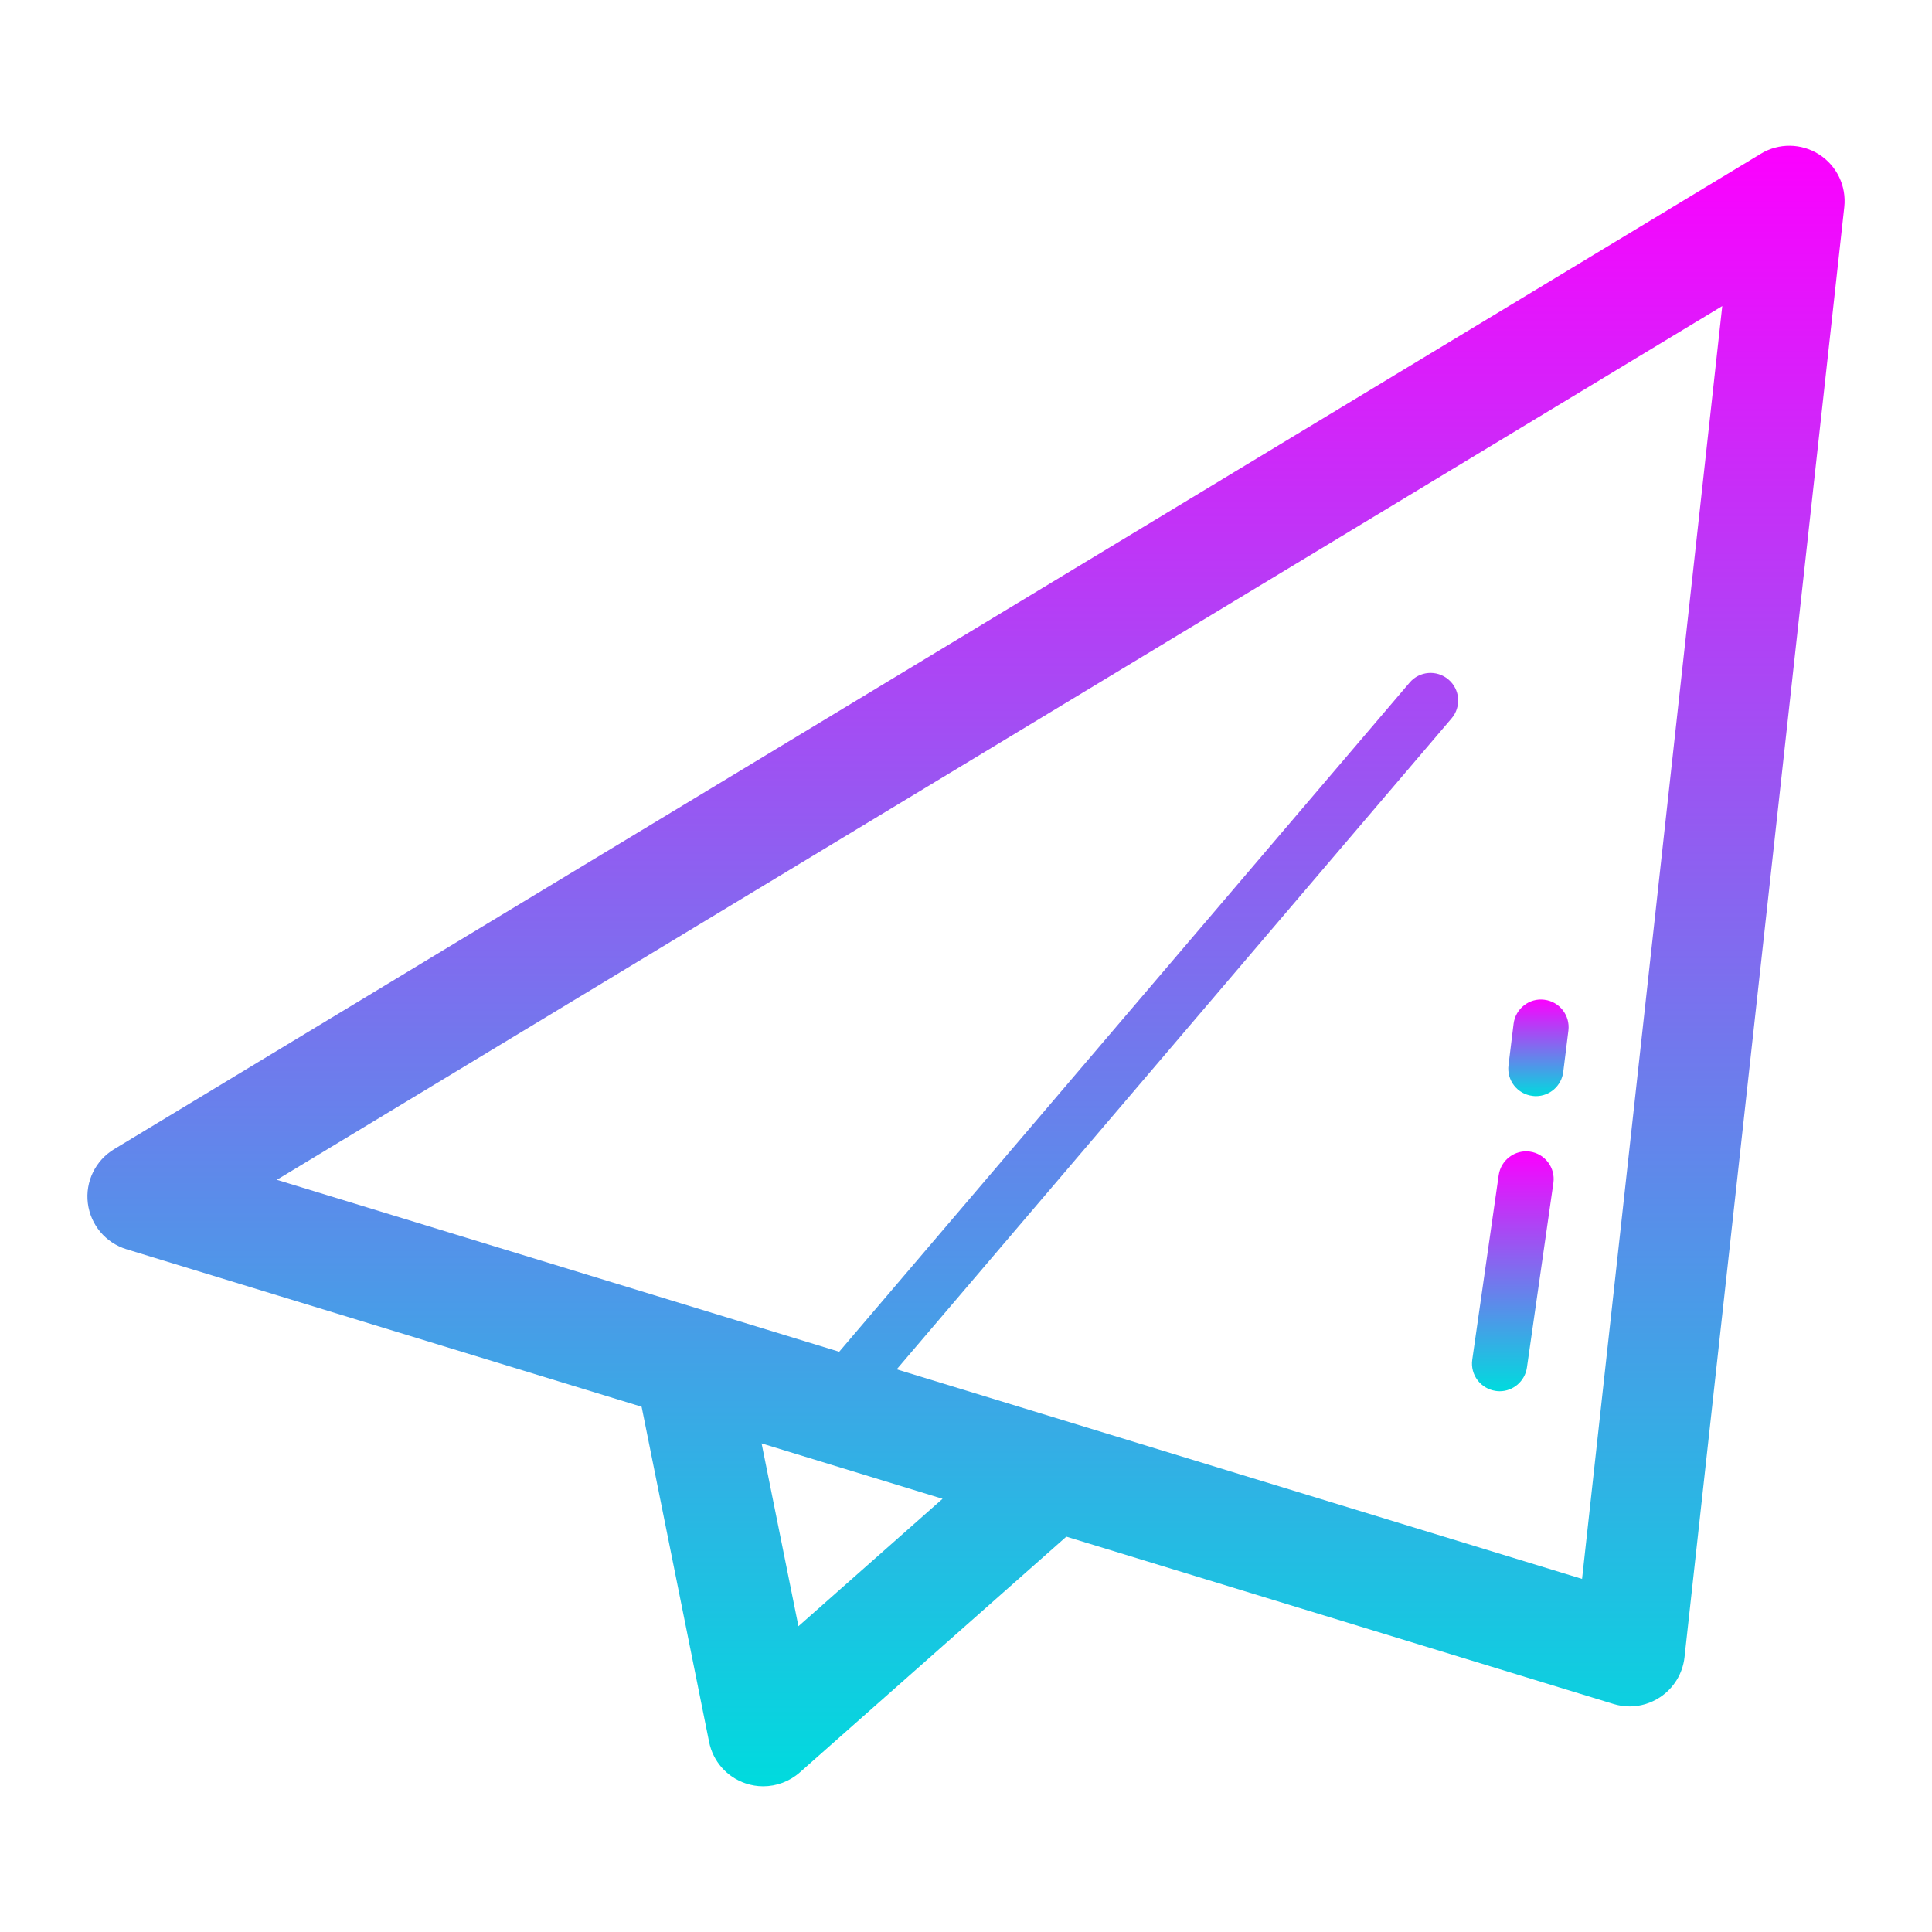
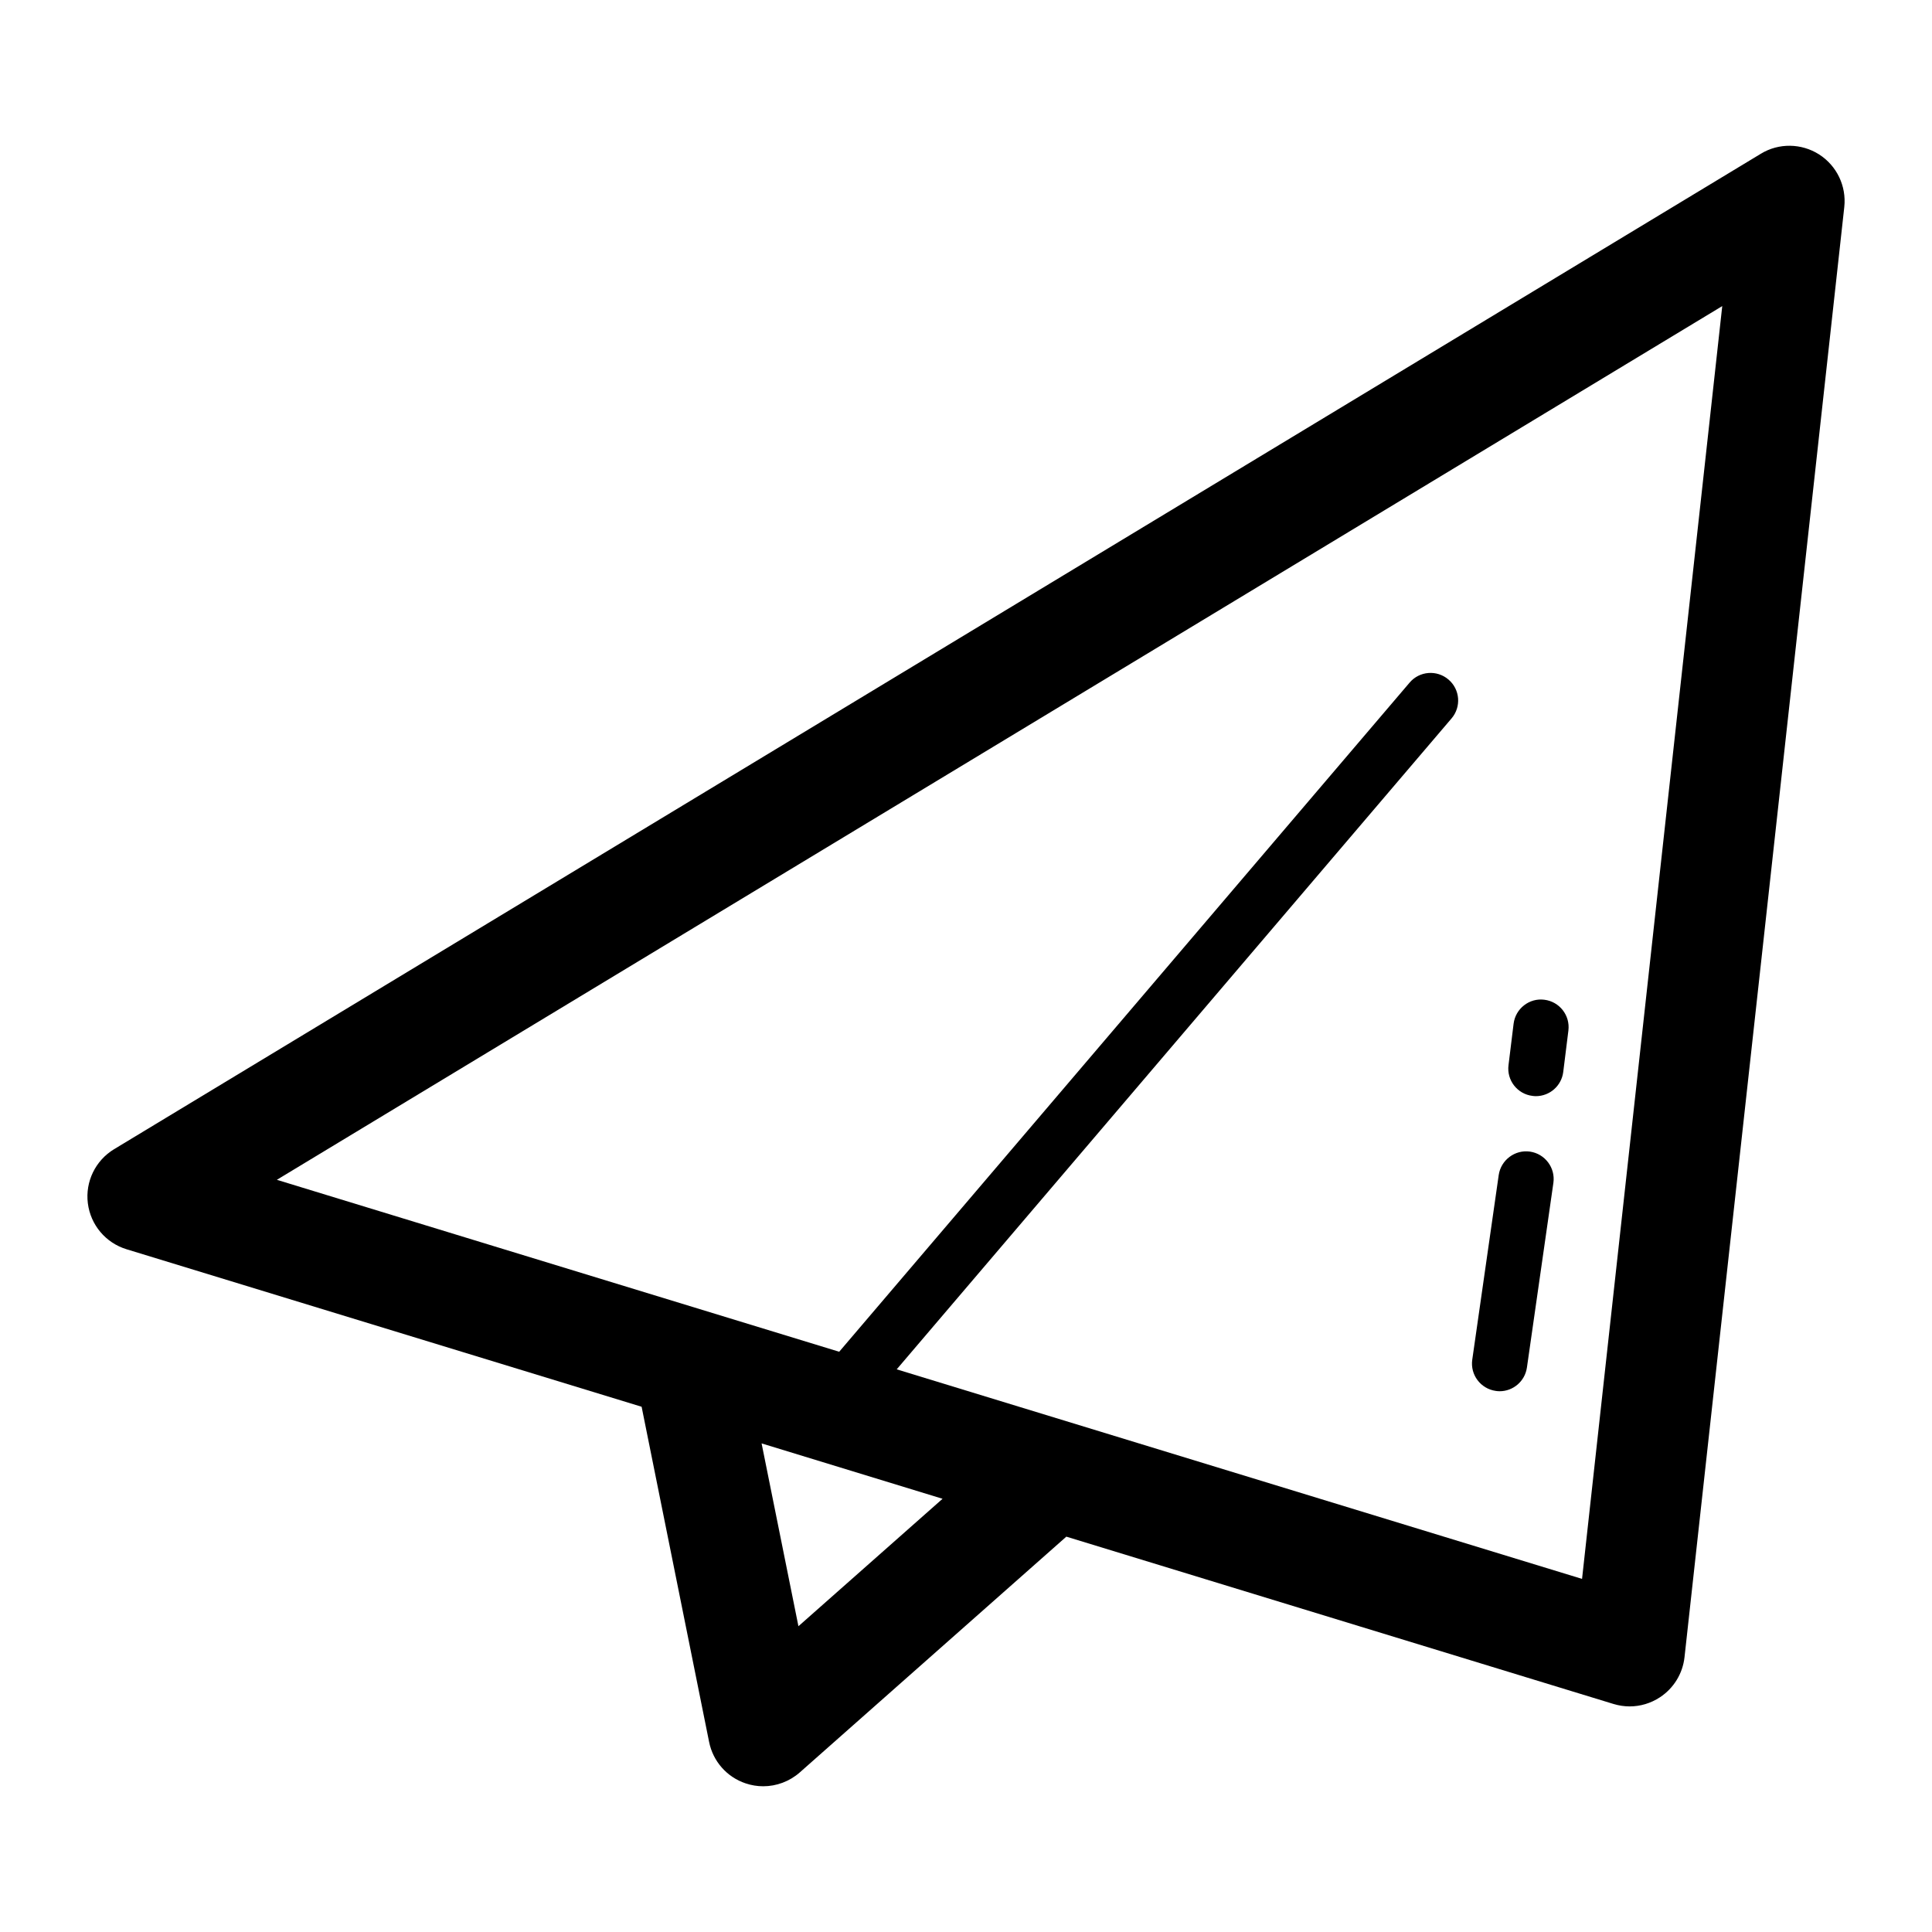
<svg xmlns="http://www.w3.org/2000/svg" width="30" height="30" viewBox="0 0 30 30" fill="none">
-   <path d="M28.247 2.398C27.972 2.223 27.62 2.218 27.343 2.387L1.771 17.845C1.482 18.02 1.322 18.349 1.364 18.684C1.406 19.02 1.641 19.299 1.964 19.398L9.963 21.844L11.011 27.049C11.071 27.349 11.287 27.595 11.578 27.692C11.667 27.722 11.759 27.737 11.851 27.737C12.057 27.737 12.26 27.662 12.419 27.522L16.558 23.861L25.054 26.459C25.136 26.484 25.221 26.497 25.305 26.497C25.471 26.497 25.635 26.448 25.776 26.355C25.989 26.215 26.129 25.987 26.157 25.733L28.638 3.214C28.673 2.89 28.522 2.574 28.247 2.398ZM12.398 25.252L11.826 22.413L14.636 23.273L12.398 25.252ZM24.566 24.517L13.924 21.263L22.54 11.155C22.693 10.975 22.672 10.705 22.492 10.552C22.312 10.398 22.041 10.419 21.888 10.6L13.031 20.99L4.299 18.32L26.743 4.753L24.566 24.517Z" fill="url(#paint0_linear_983_3)" />
-   <path d="M23.796 17.017C23.814 17.02 23.832 17.021 23.849 17.021C24.063 17.021 24.247 16.862 24.274 16.645L24.354 16.002C24.383 15.767 24.216 15.553 23.981 15.524C23.747 15.493 23.532 15.662 23.503 15.897L23.424 16.54C23.394 16.775 23.562 16.989 23.796 17.017Z" fill="url(#paint1_linear_983_3)" />
-   <path d="M23.225 21.598C23.245 21.601 23.266 21.603 23.286 21.603C23.496 21.603 23.679 21.449 23.71 21.235L24.121 18.367C24.154 18.133 23.991 17.916 23.757 17.882C23.525 17.849 23.306 18.012 23.272 18.246L22.861 21.114C22.828 21.348 22.991 21.564 23.225 21.598Z" fill="url(#paint2_linear_983_3)" />
+   <path d="M28.247 2.398C27.972 2.223 27.62 2.218 27.343 2.387L1.771 17.845C1.482 18.02 1.322 18.349 1.364 18.684C1.406 19.02 1.641 19.299 1.964 19.398L9.963 21.844L11.011 27.049C11.071 27.349 11.287 27.595 11.578 27.692C11.667 27.722 11.759 27.737 11.851 27.737C12.057 27.737 12.26 27.662 12.419 27.522L16.558 23.861L25.054 26.459C25.136 26.484 25.221 26.497 25.305 26.497C25.471 26.497 25.635 26.448 25.776 26.355C25.989 26.215 26.129 25.987 26.157 25.733L28.638 3.214C28.673 2.89 28.522 2.574 28.247 2.398ZM12.398 25.252L11.826 22.413L14.636 23.273L12.398 25.252ZM24.566 24.517L13.924 21.263L22.54 11.155C22.693 10.975 22.672 10.705 22.492 10.552C22.312 10.398 22.041 10.419 21.888 10.6L13.031 20.99L4.299 18.32L26.743 4.753L24.566 24.517Z" fill="url(#paint0_linear_999_4)" />
+   <path d="M23.796 17.017C23.814 17.02 23.832 17.021 23.849 17.021C24.063 17.021 24.247 16.862 24.274 16.645L24.354 16.002C24.383 15.767 24.216 15.553 23.981 15.524C23.747 15.493 23.532 15.662 23.503 15.897L23.424 16.54C23.394 16.775 23.562 16.989 23.796 17.017Z" fill="url(#paint1_linear_999_4)" />
+   <path d="M23.225 21.598C23.245 21.601 23.266 21.603 23.286 21.603C23.496 21.603 23.679 21.449 23.71 21.235L24.121 18.367C24.154 18.133 23.991 17.916 23.757 17.882C23.525 17.849 23.306 18.012 23.272 18.246L22.861 21.114C22.828 21.348 22.991 21.564 23.225 21.598Z" fill="url(#paint2_linear_999_4)" />
  <defs>
-     <linearGradient id="paint0_linear_983_3" x1="15" y1="2.264" x2="15" y2="27.737" gradientUnits="userSpaceOnUse">
-       <stop stop-color="#FC00FF" />
-       <stop offset="1" stop-color="#00DBDE" />
+     <linearGradient id="paint0_linear_999_4" x1="15" y1="2.264" x2="15" y2="27.737" gradientUnits="userSpaceOnUse">
+       <stop />
+       <stop offset="1" />
    </linearGradient>
-     <linearGradient id="paint1_linear_983_3" x1="23.889" y1="15.521" x2="23.889" y2="17.021" gradientUnits="userSpaceOnUse">
-       <stop stop-color="#FC00FF" />
-       <stop offset="1" stop-color="#00DBDE" />
+     <linearGradient id="paint1_linear_999_4" x1="23.889" y1="15.521" x2="23.889" y2="17.021" gradientUnits="userSpaceOnUse">
+       <stop />
+       <stop offset="1" />
    </linearGradient>
-     <linearGradient id="paint2_linear_983_3" x1="23.491" y1="17.878" x2="23.491" y2="21.603" gradientUnits="userSpaceOnUse">
-       <stop stop-color="#FC00FF" />
-       <stop offset="1" stop-color="#00DBDE" />
+     <linearGradient id="paint2_linear_999_4" x1="23.491" y1="17.878" x2="23.491" y2="21.603" gradientUnits="userSpaceOnUse">
+       <stop />
+       <stop offset="1" />
    </linearGradient>
  </defs>
</svg>
